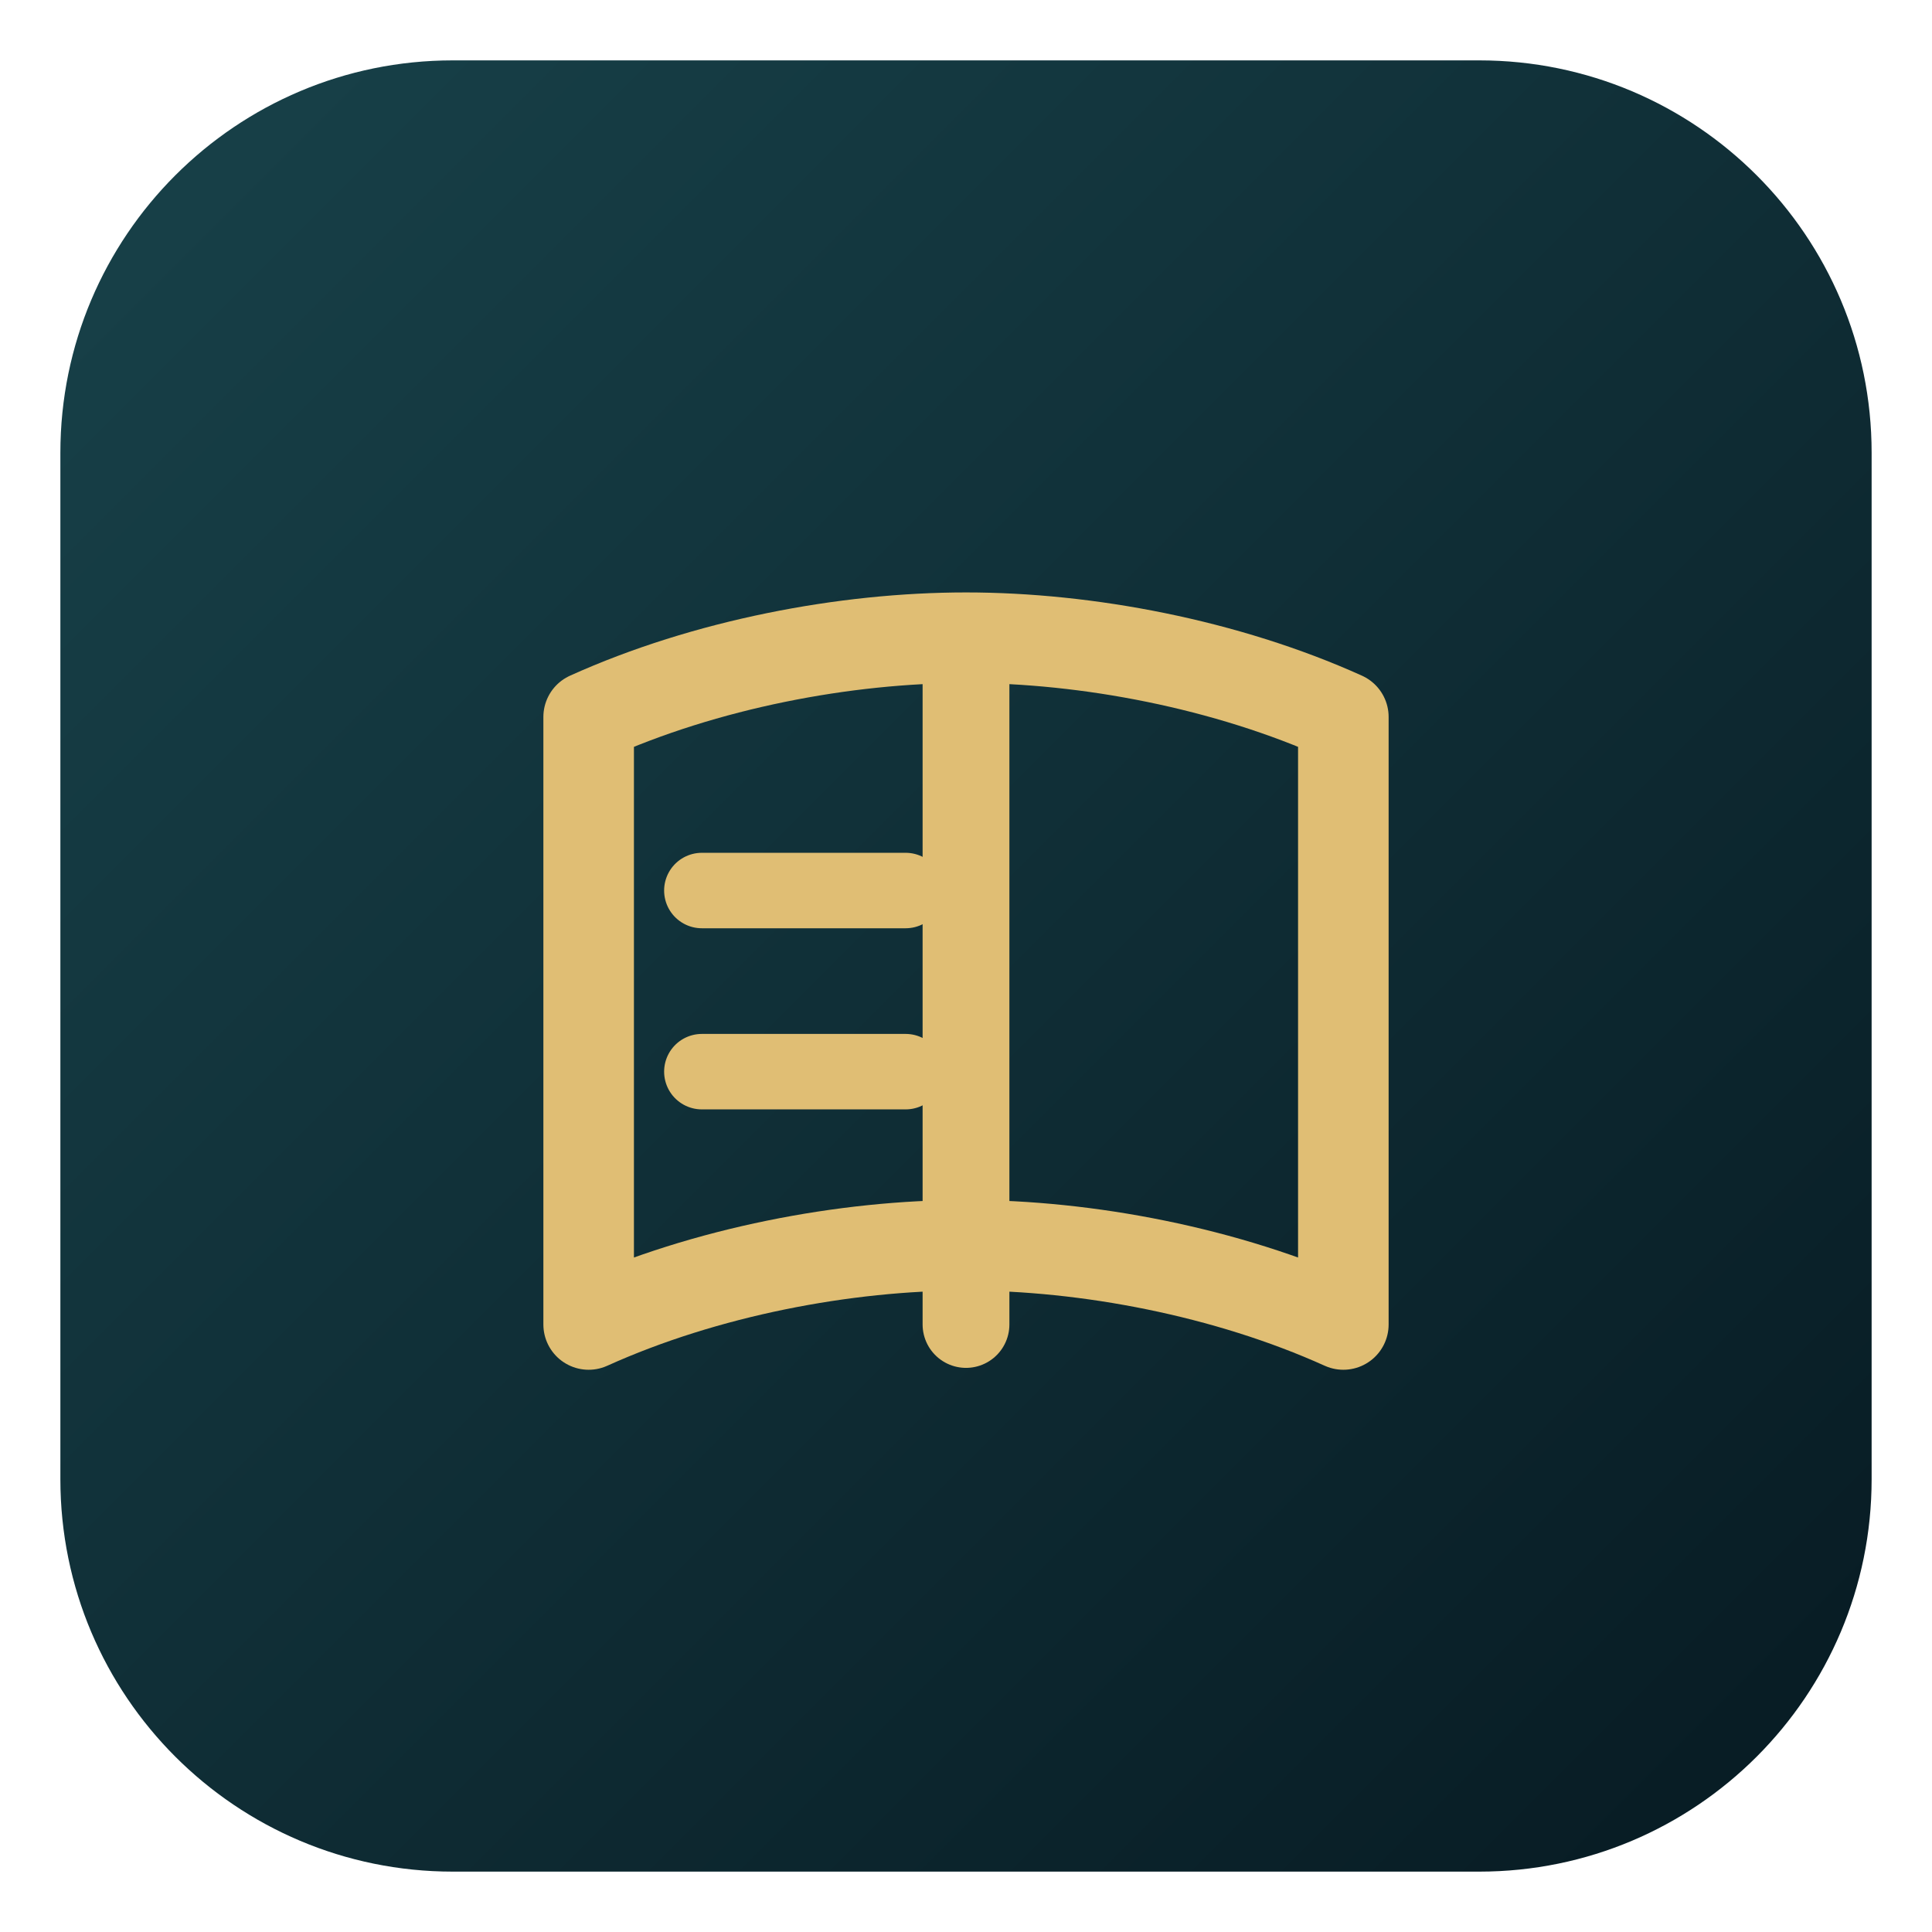
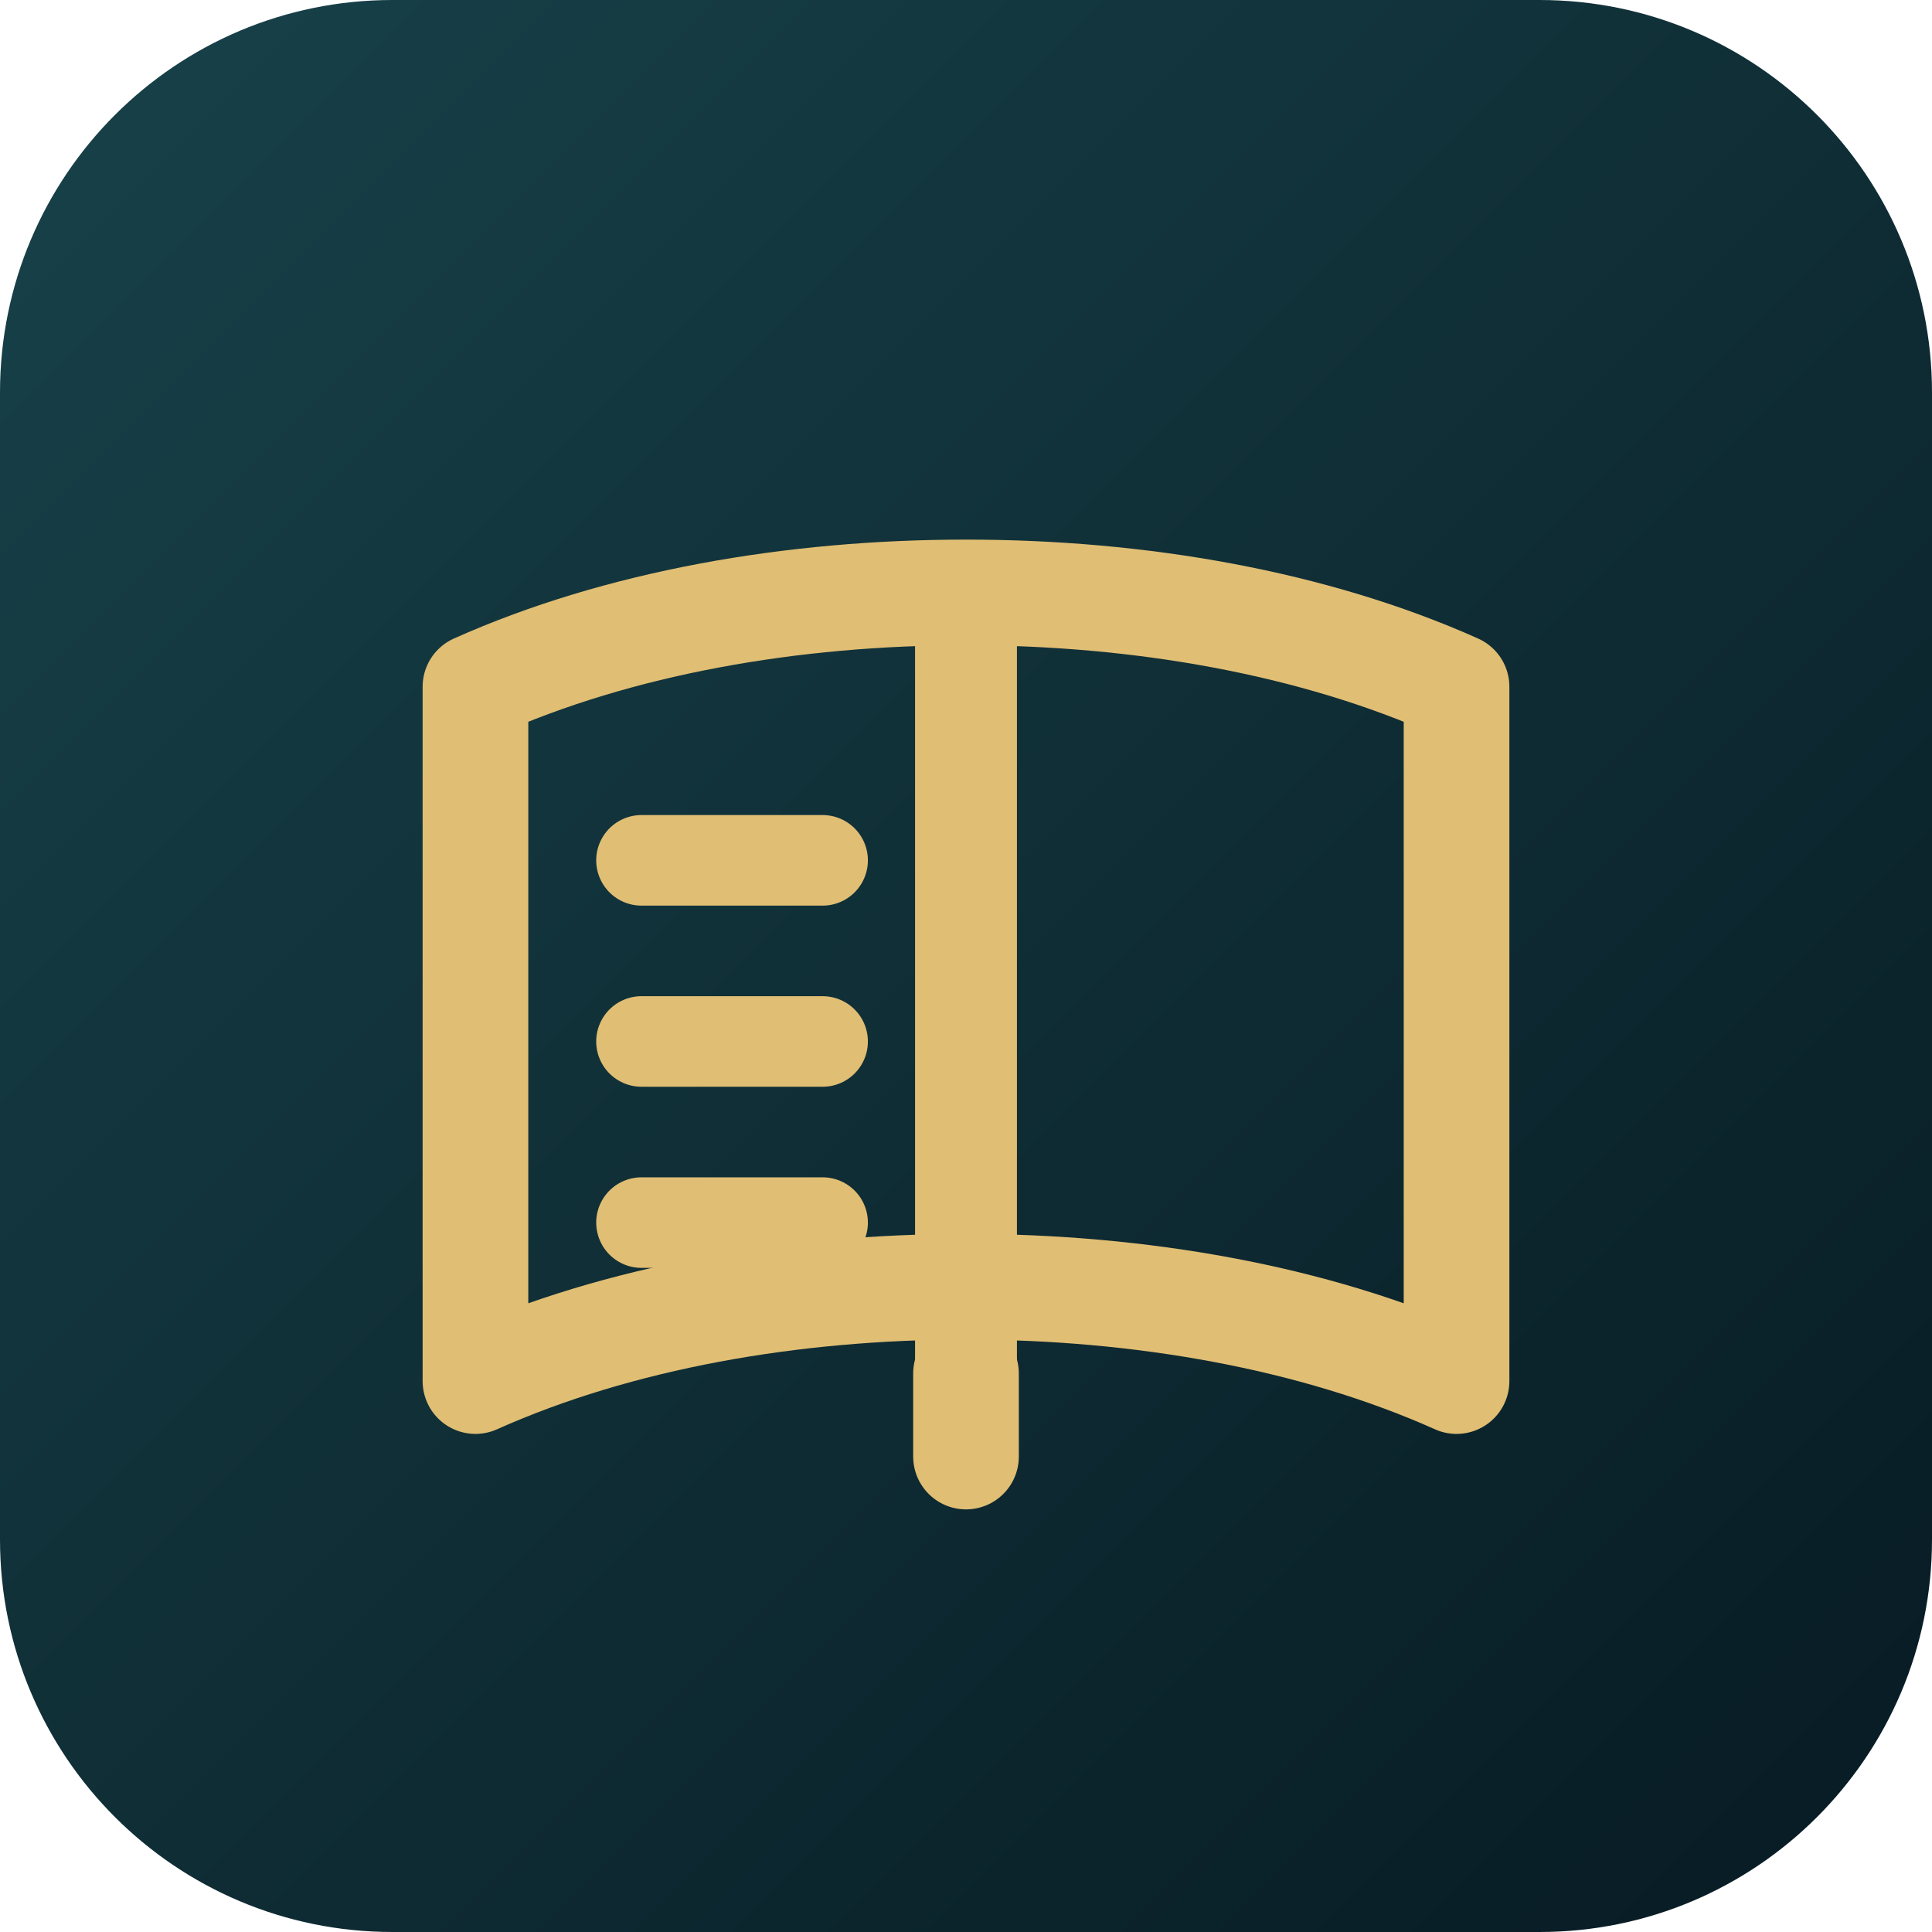
<svg xmlns="http://www.w3.org/2000/svg" viewBox="0 0 512 512" width="512" height="512">
  <defs>
    <linearGradient id="openfurqan-bg" x1="0%" y1="0%" x2="100%" y2="100%">
      <stop offset="0%" stop-color="#18424a" />
      <stop offset="100%" stop-color="#071a22" />
    </linearGradient>
  </defs>
-   <rect x="16" y="16" width="480" height="480" rx="104" fill="url(#openfurqan-bg)" />
+   <rect x="0" y="0" width="512" height="512" rx="104" fill="url(#openfurqan-bg)" />
  <g fill="none" stroke="#e0be74" stroke-linecap="round" stroke-linejoin="round">
-     <path d="M156 190c31-14 68-21 100-21s69 7 100 21v161c-31-14-68-21-100-21s-69 7-100 21V190Z" stroke-width="24" />
-     <path d="M256 169v182" stroke-width="23" />
-     <path d="M186 236h54M186 284h54" stroke-width="20" />
+     <path d="M126 182c38-17 84-25 130-25s92 8 130 25v184c-38-17-84-25-130-25s-92 8-130 25V182Z" stroke-width="28" />
+     <path d="M256 158v206" stroke-width="27" />
+     <path d="M170 228h48M170 276h48M170 324h48" stroke-width="24" />
+     <path d="M256 364v22" stroke-width="28" />
  </g>
</svg>
